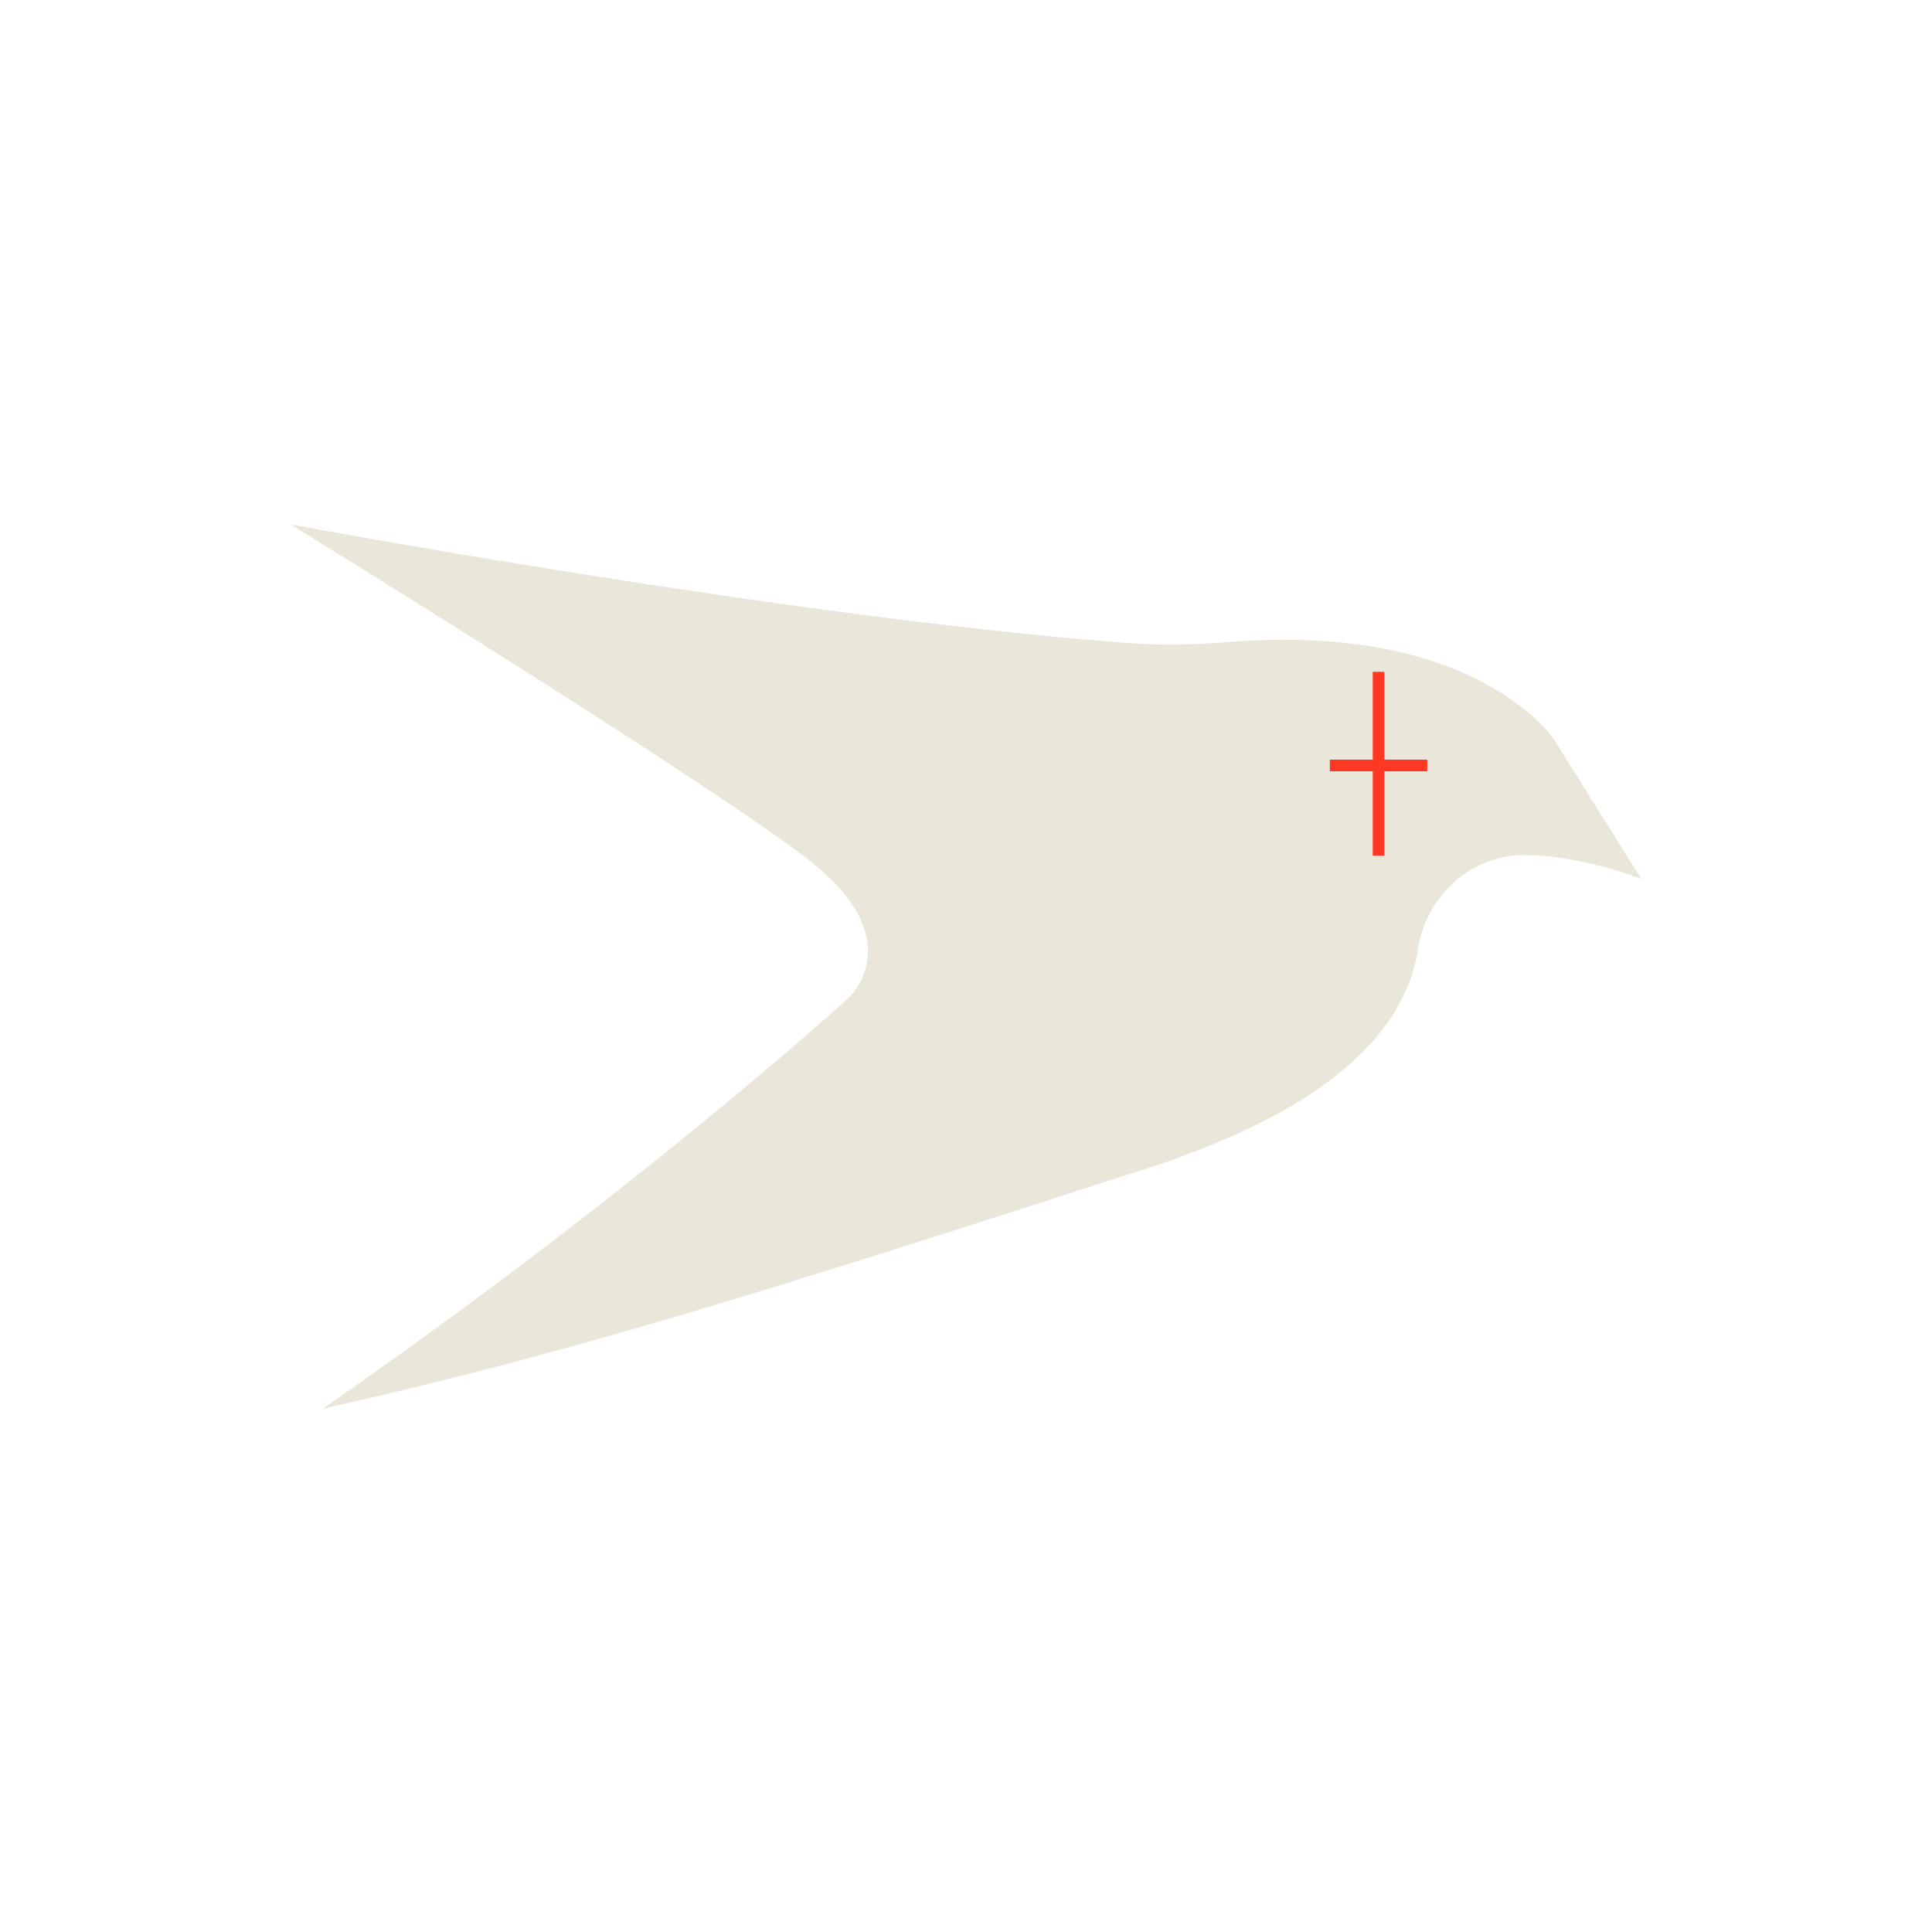
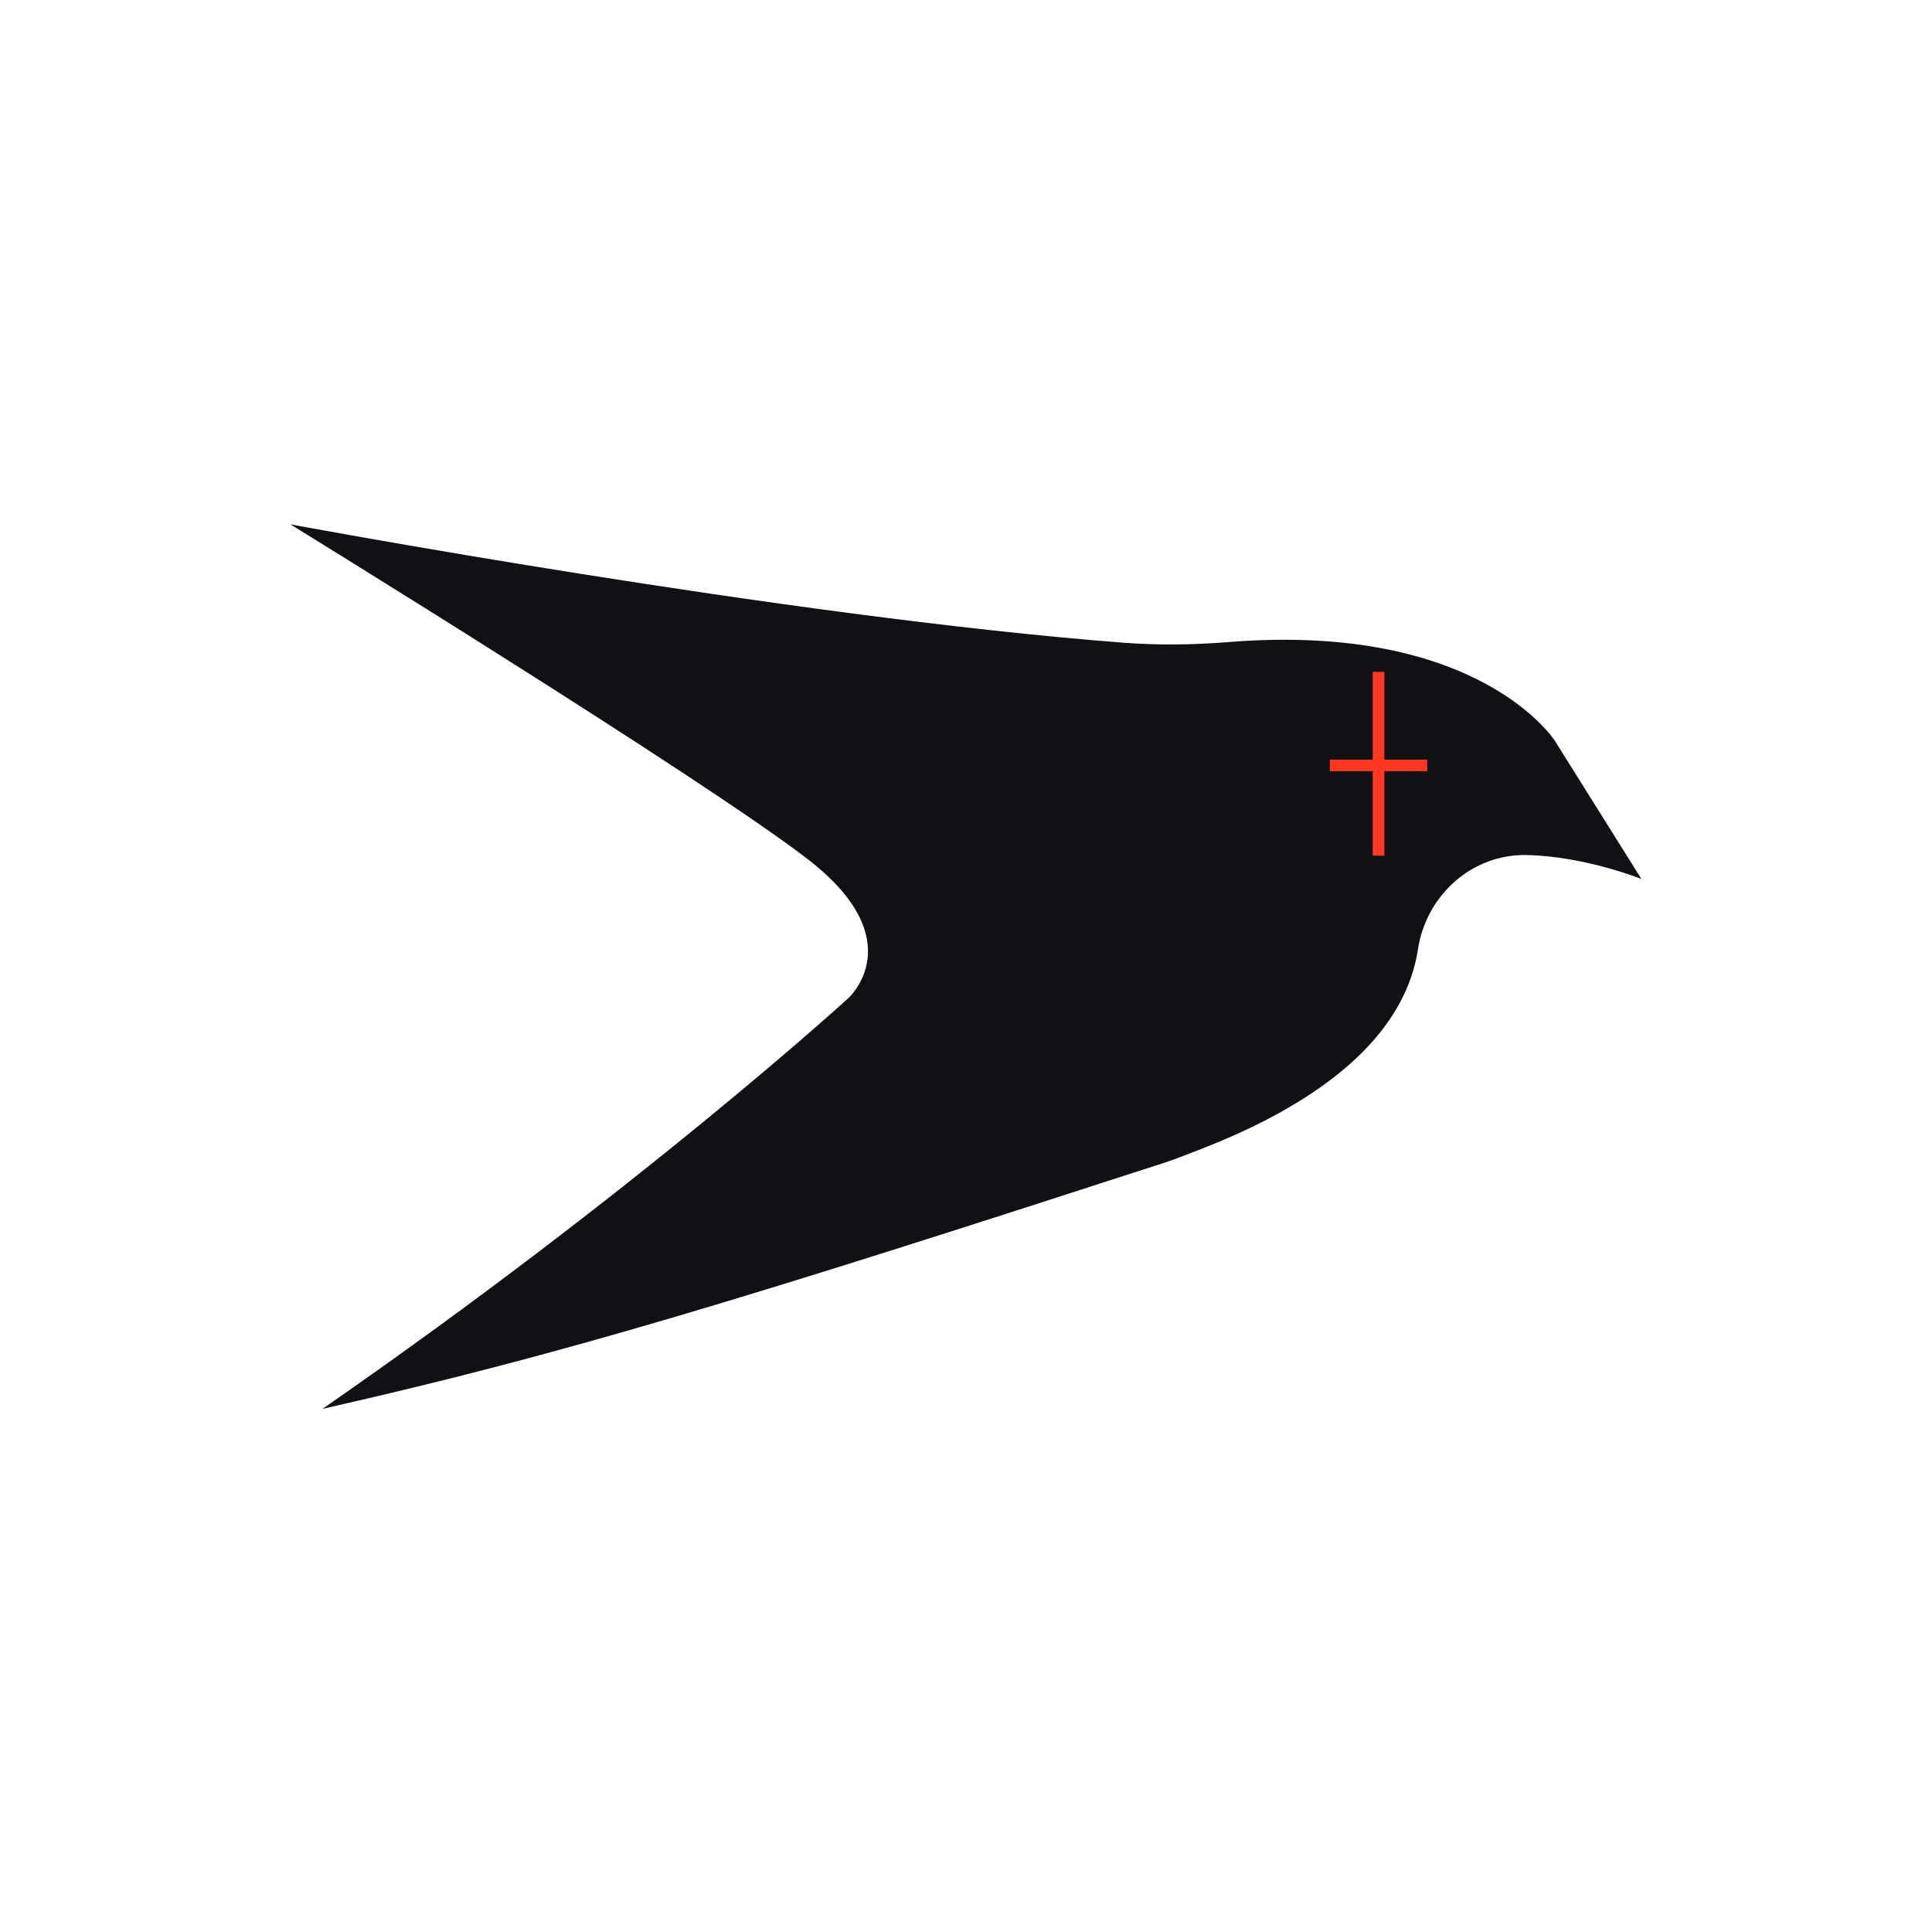
<svg xmlns="http://www.w3.org/2000/svg" viewBox="0 0 256 256">
+   <style>
+     .kestrel-bird { fill: #0F1115; }
+     @media (prefers-color-scheme: dark) {
+       .kestrel-bird { fill: #EAE6DA; }
+     }
+   </style>
  <g transform="translate(38.48, 69.48) scale(0.7047)">
-     <path fill="#EAE6DA" d="M0,0S77.33,47.6,97.22,62.91s7.67,26.19,7.67,26.19c0,0-39.19,35.87-98.85,77.21,45.5-10.26,79.47-20.72,158.24-46.26,.98-.32,1.96-.67,2.92-1.04,9.16-3.51,41.08-14.87,44.81-39.09,1.57-10.21,10.17-17.97,20.5-17.74,10.93,.24,21.52,4.5,21.52,4.5l-16.25-25.94s-14.14-22.43-61.47-18.6c-6.61,.53-13.25,.61-19.86,.1C93.28,17.38,0,0,0,0Z" />
+     <path class="kestrel-bird" d="M0,0S77.33,47.6,97.22,62.91s7.67,26.19,7.67,26.19c0,0-39.19,35.87-98.85,77.21,45.5-10.26,79.47-20.72,158.24-46.26,.98-.32,1.96-.67,2.92-1.04,9.16-3.51,41.08-14.87,44.81-39.09,1.57-10.21,10.17-17.97,20.5-17.74,10.93,.24,21.52,4.5,21.52,4.5l-16.25-25.94s-14.14-22.43-61.47-18.6c-6.61,.53-13.25,.61-19.86,.1C93.28,17.38,0,0,0,0Z" />
    <path fill="#FF3823" d="M203.51,46.43h-8.06v-2.19h8.06V27.73h2.19v16.51h8.06v2.19h-8.06v15.87h-2.19v-15.87Z" />
  </g>
</svg>
